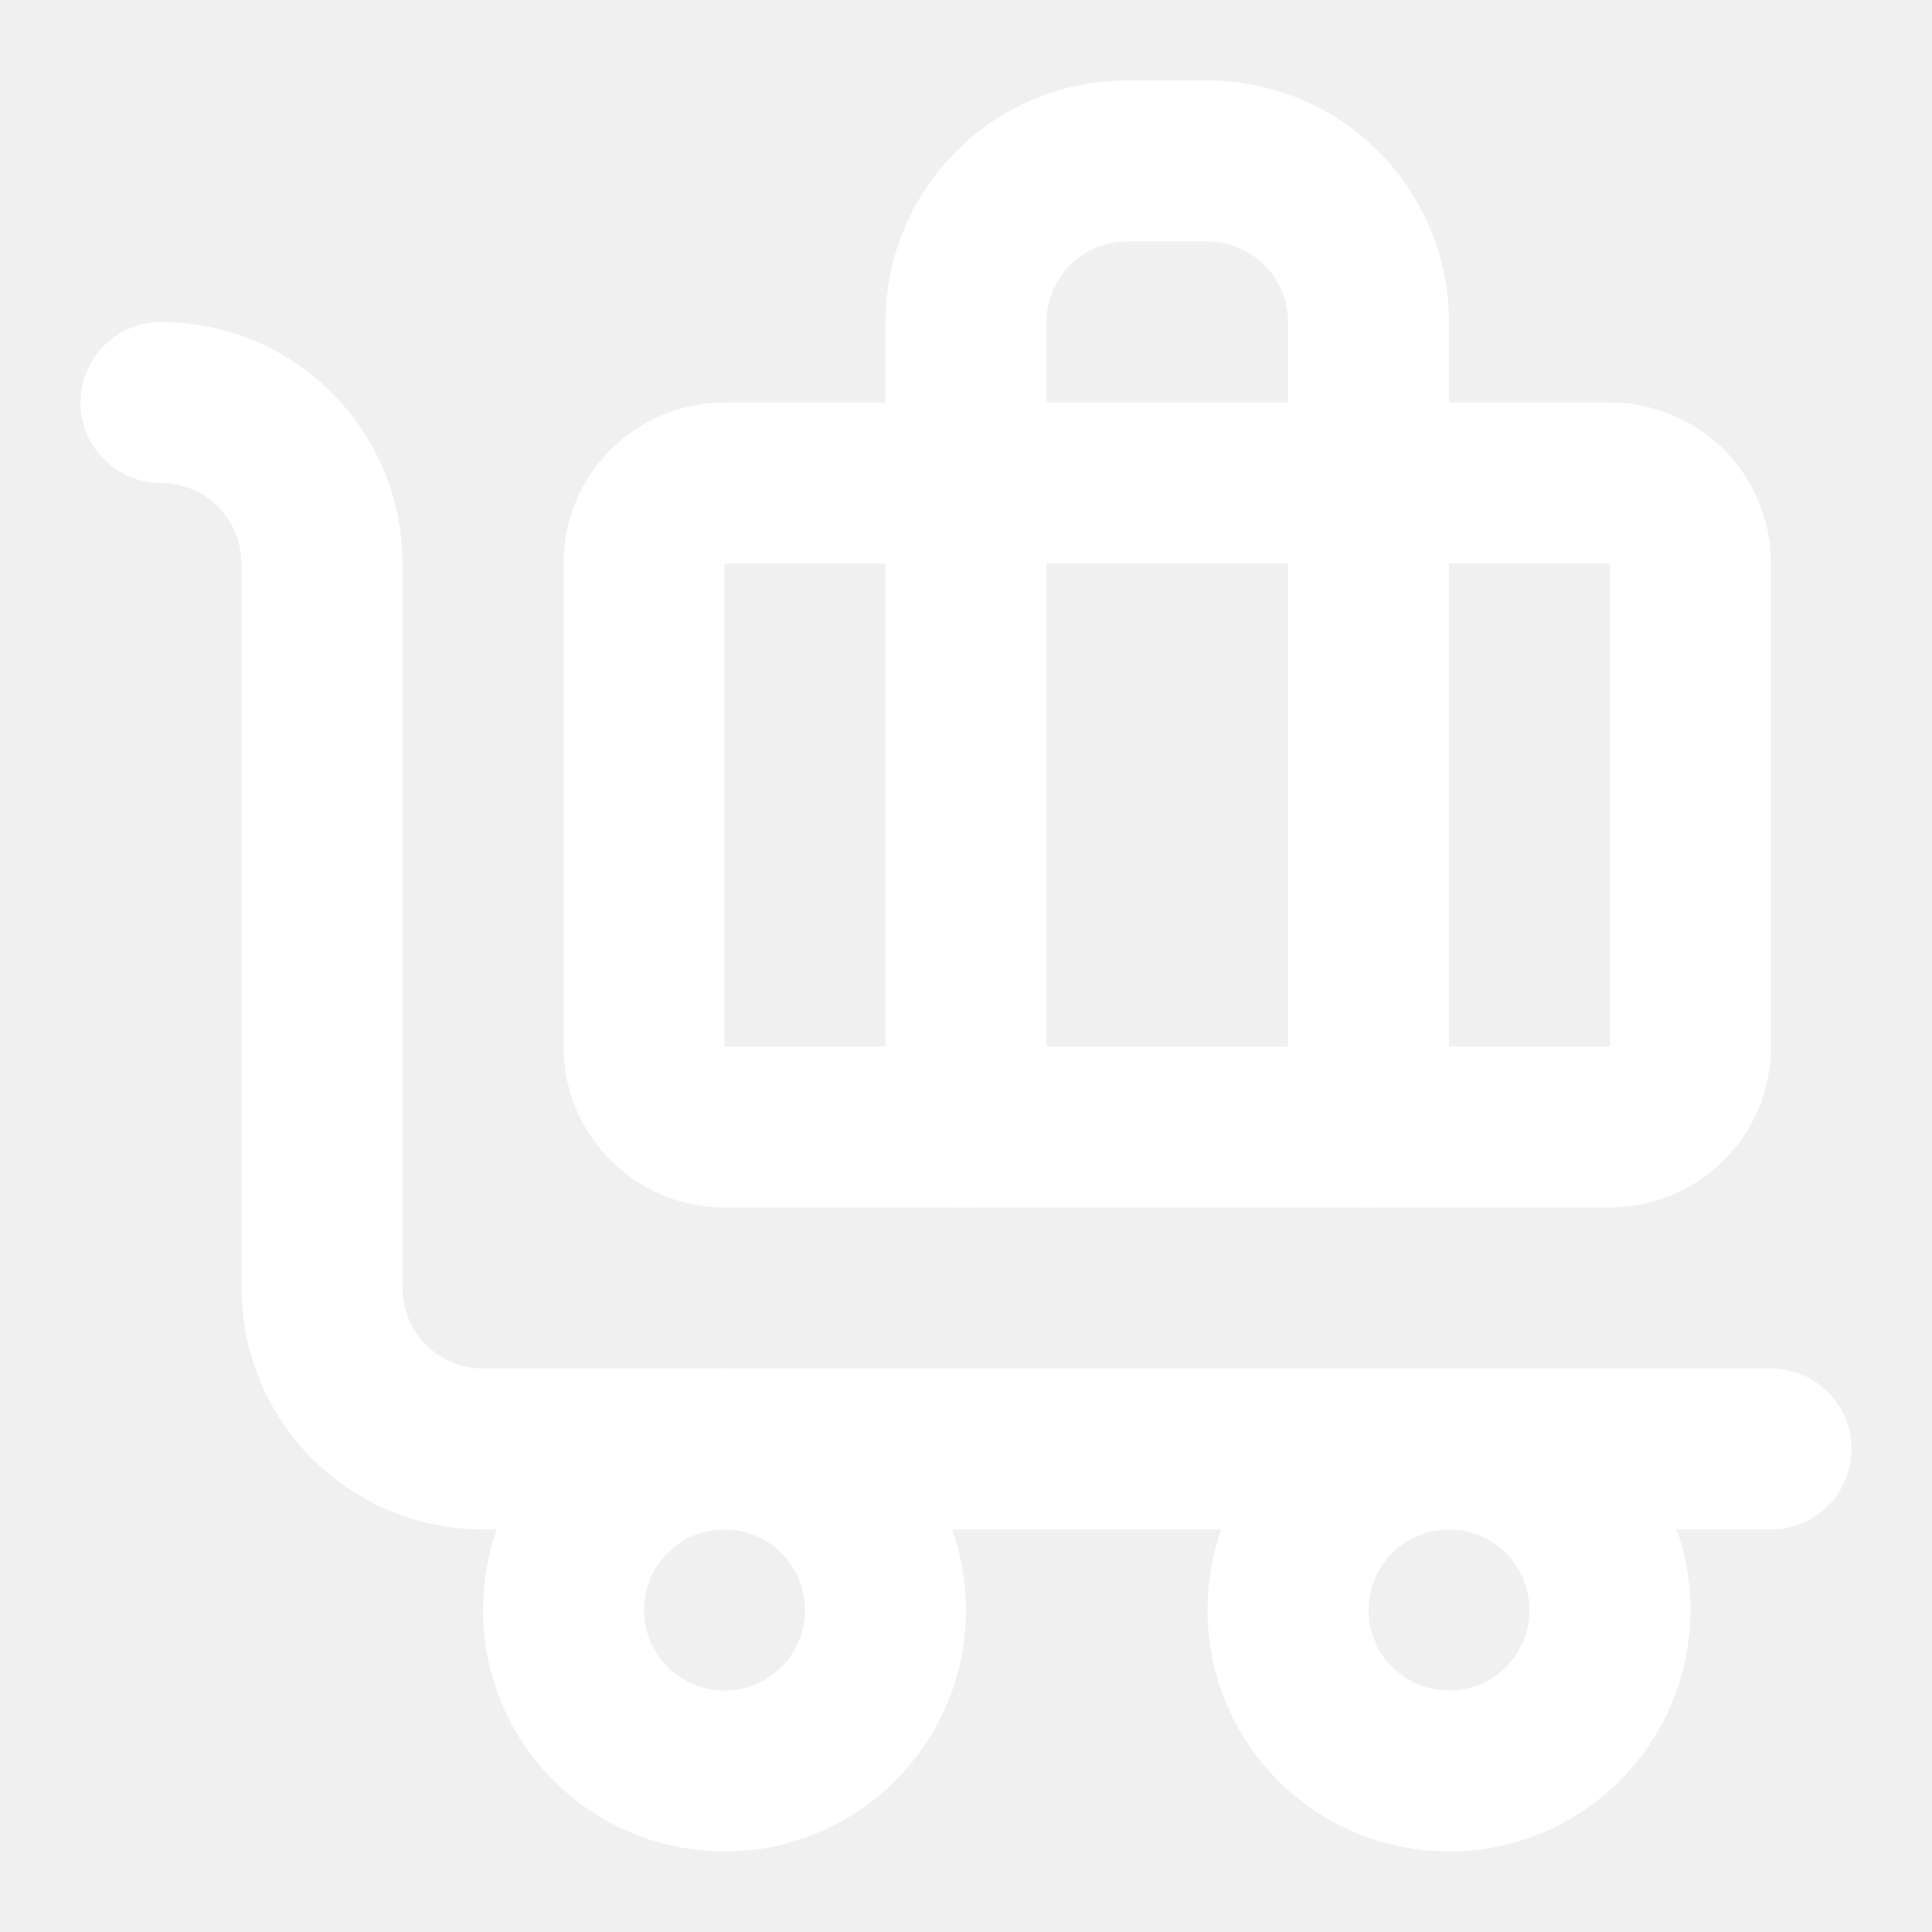
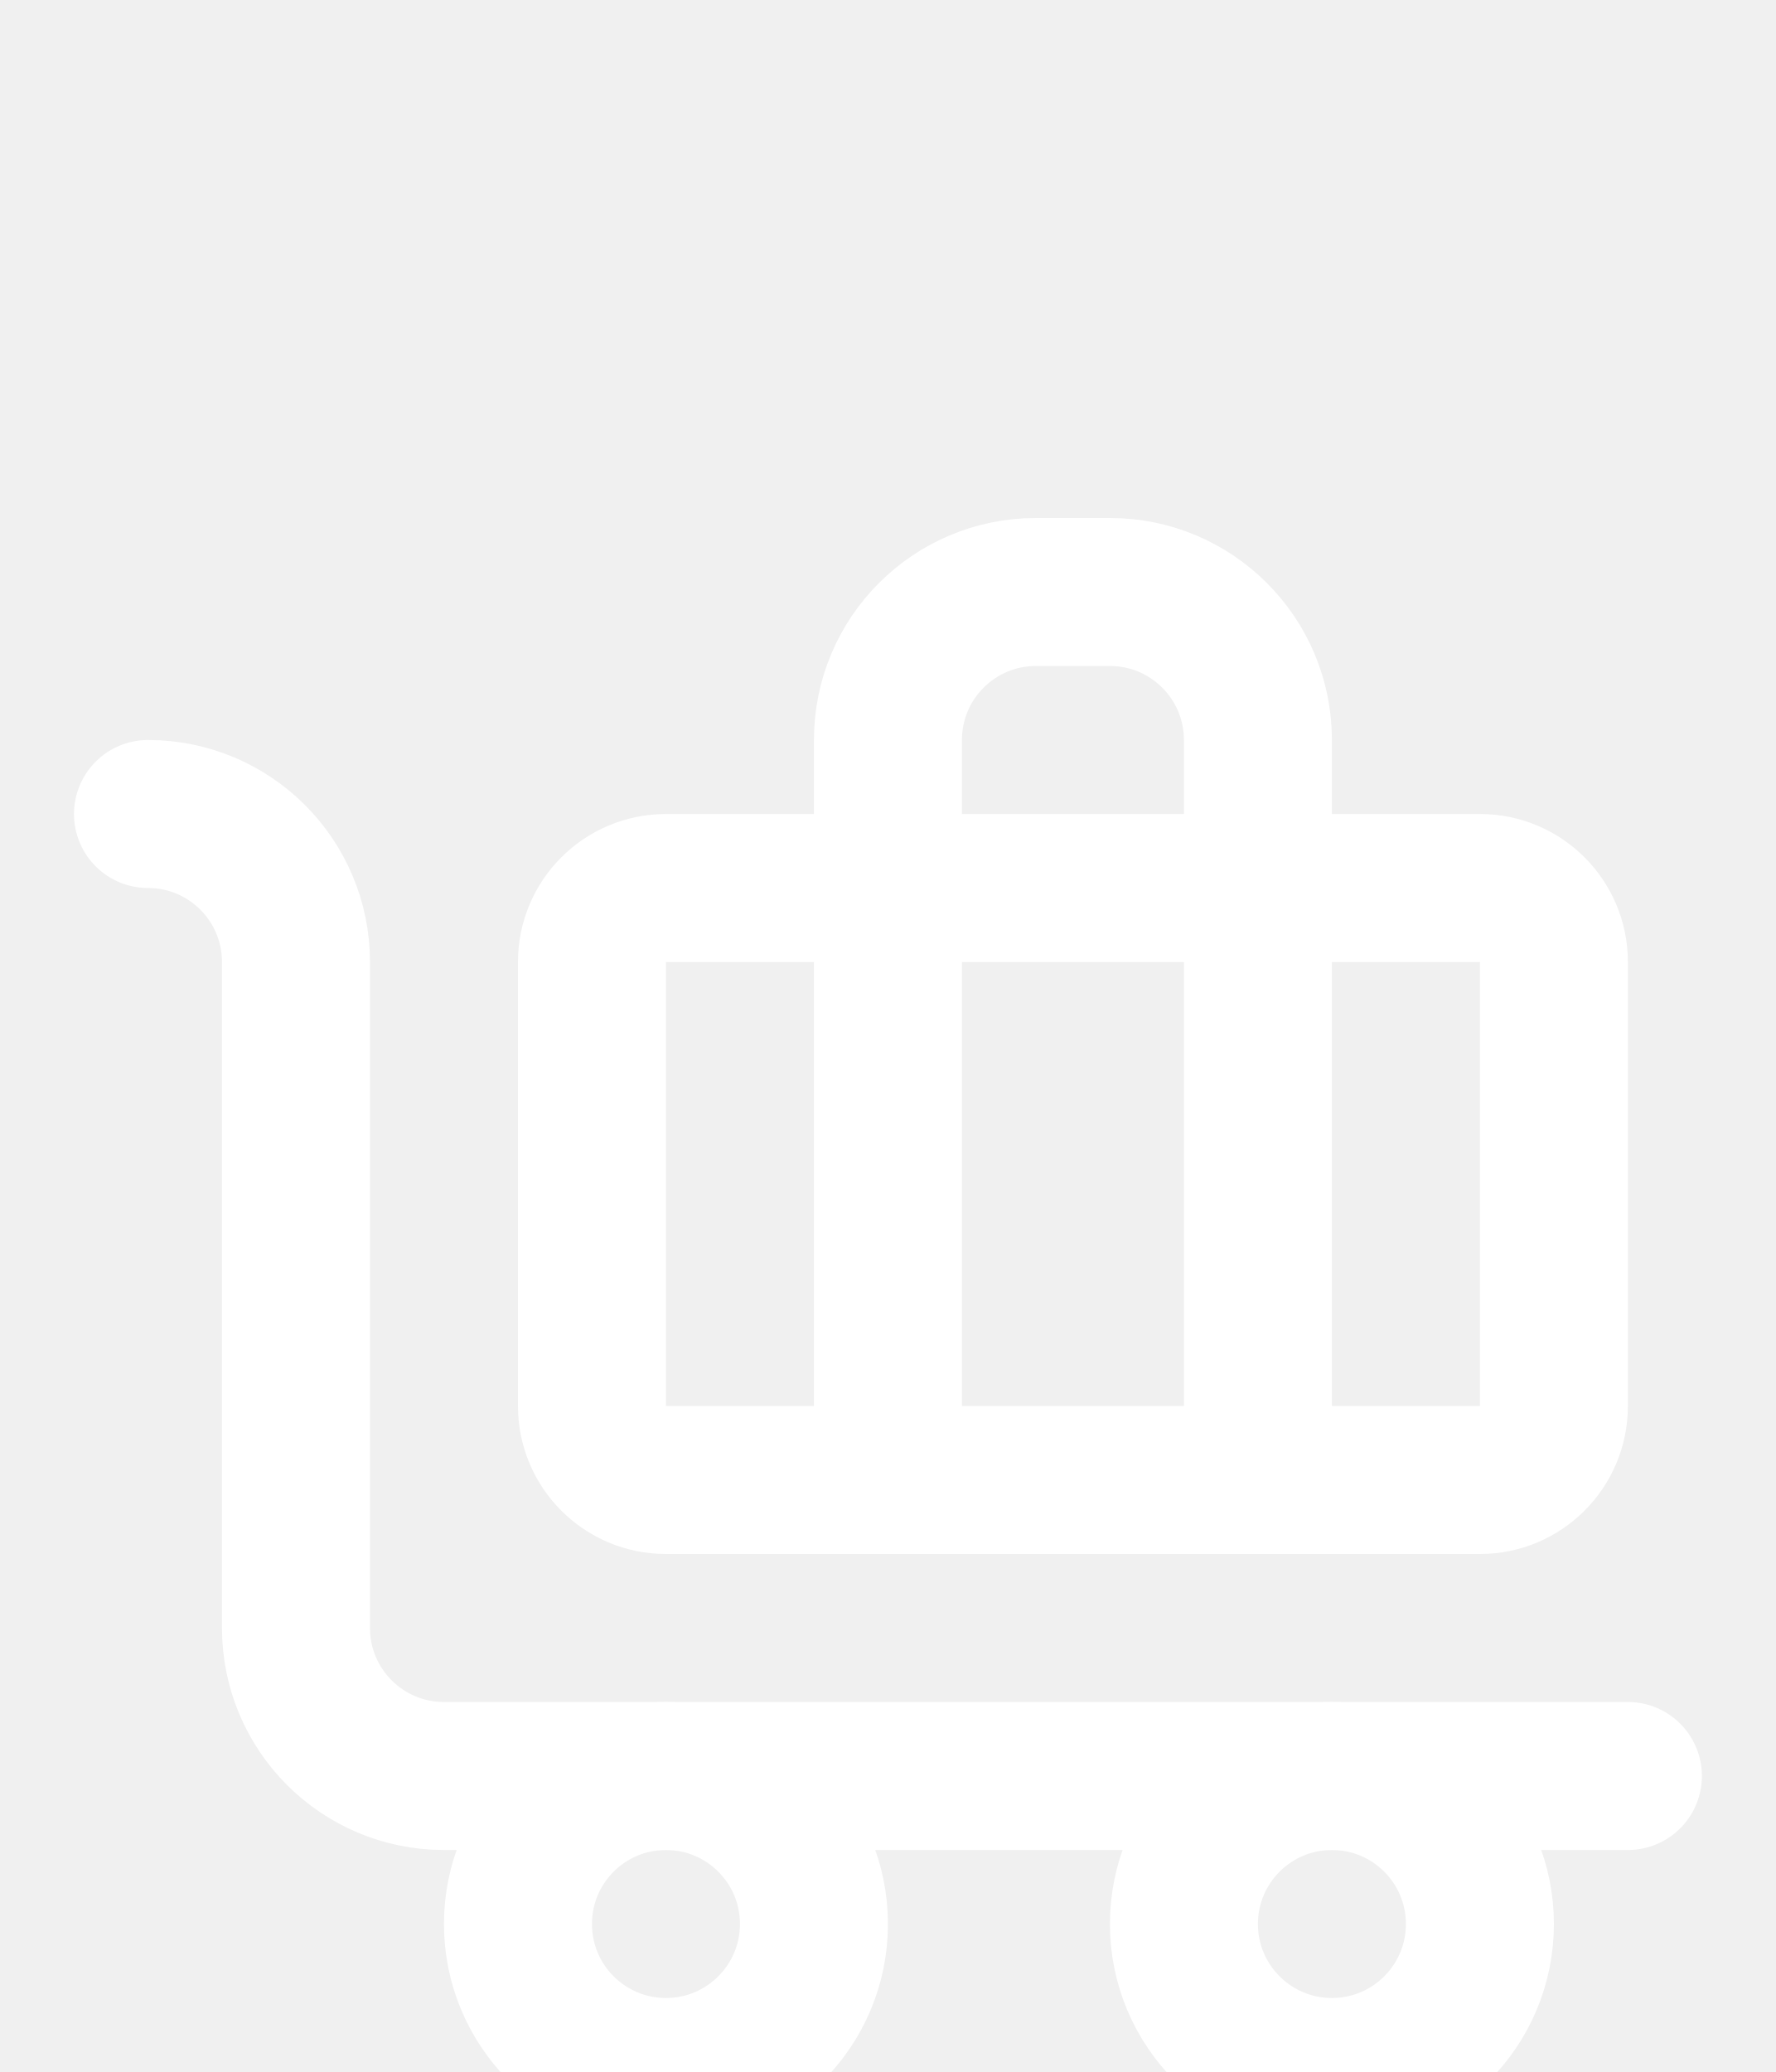
- <svg xmlns="http://www.w3.org/2000/svg" width="24" height="24" fill="none" viewBox="0 0 24 24" stroke="white" stroke-width="2" stroke-linecap="round" stroke-linejoin="round" aria-hidden="true">
+ <svg xmlns="http://www.w3.org/2000/svg" width="24" height="28" fill="none" viewBox="0 -4 24 24" stroke="white" stroke-width="2" stroke-linecap="round" stroke-linejoin="round" aria-hidden="true">
  <path d="M22 18H6a2 2 0 0 1-2-2V7a2 2 0 0 0-2-2" />
  <path d="M17 14V4a2 2 0 0 0-2-2h-1a2 2 0 0 0-2 2v10" />
  <rect width="13" height="8" x="8" y="6" rx="1" />
  <circle cx="18" cy="20" r="2" />
  <circle cx="9" cy="20" r="2" />
</svg>
